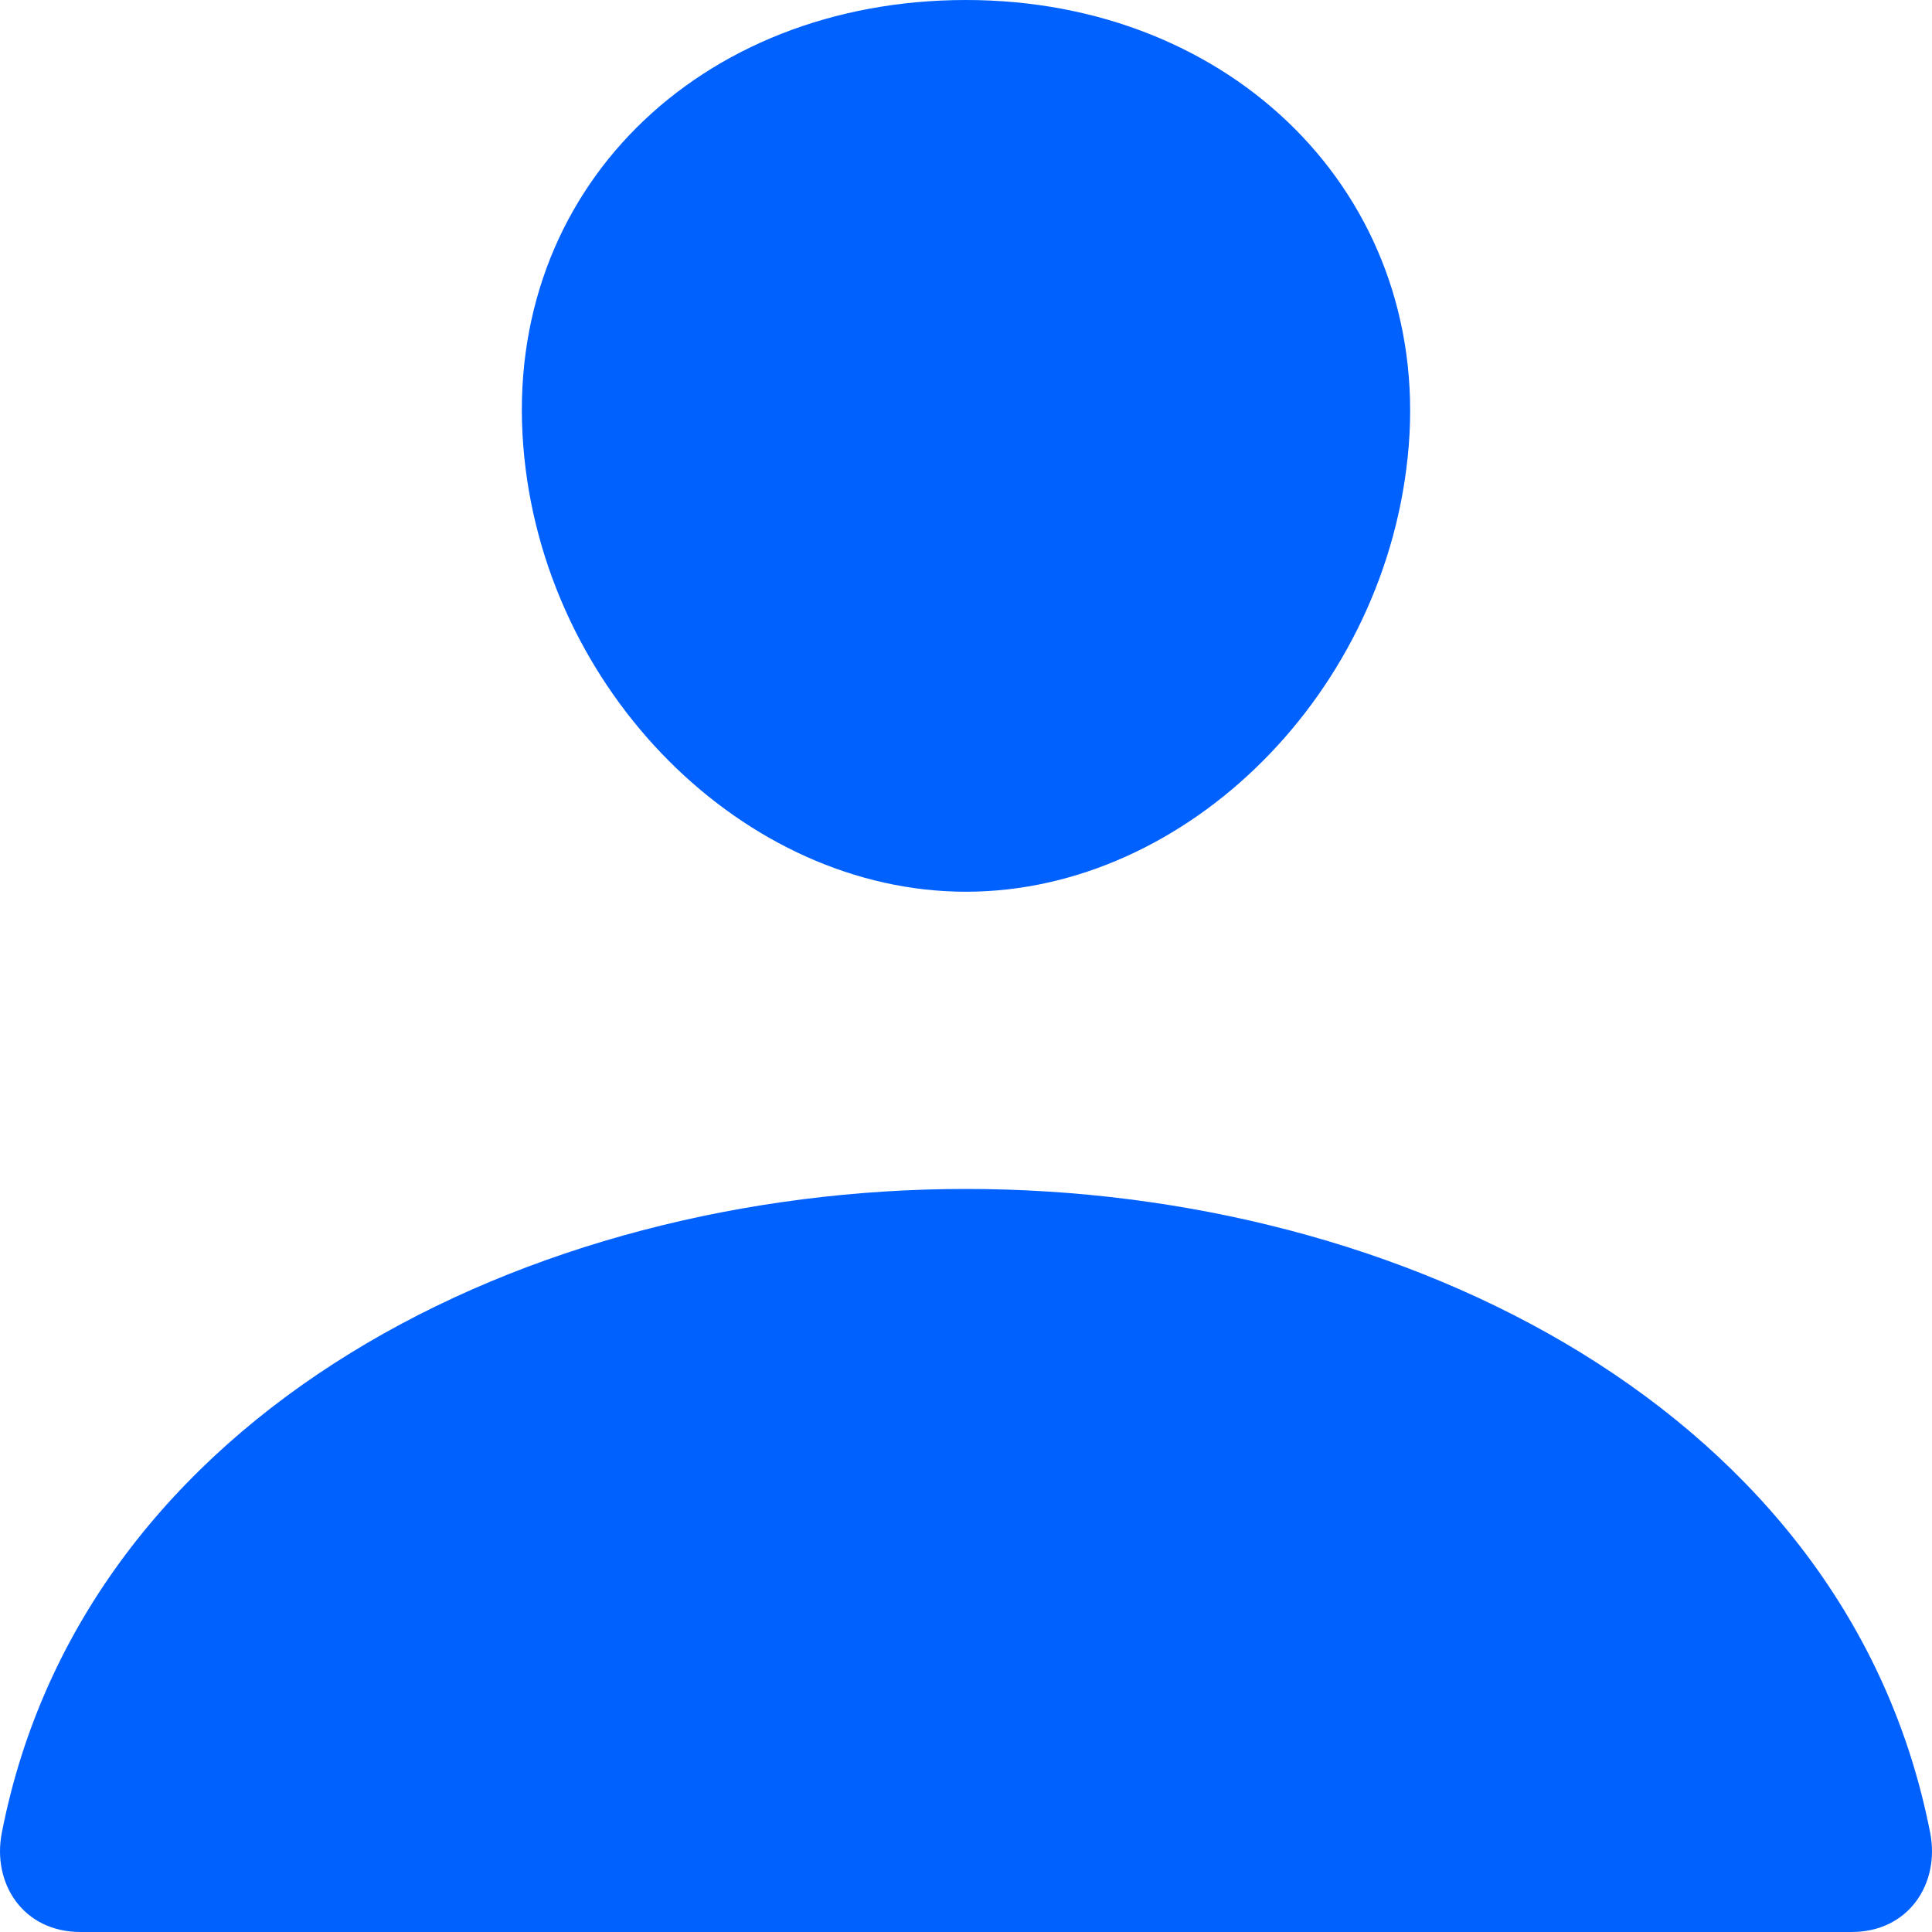
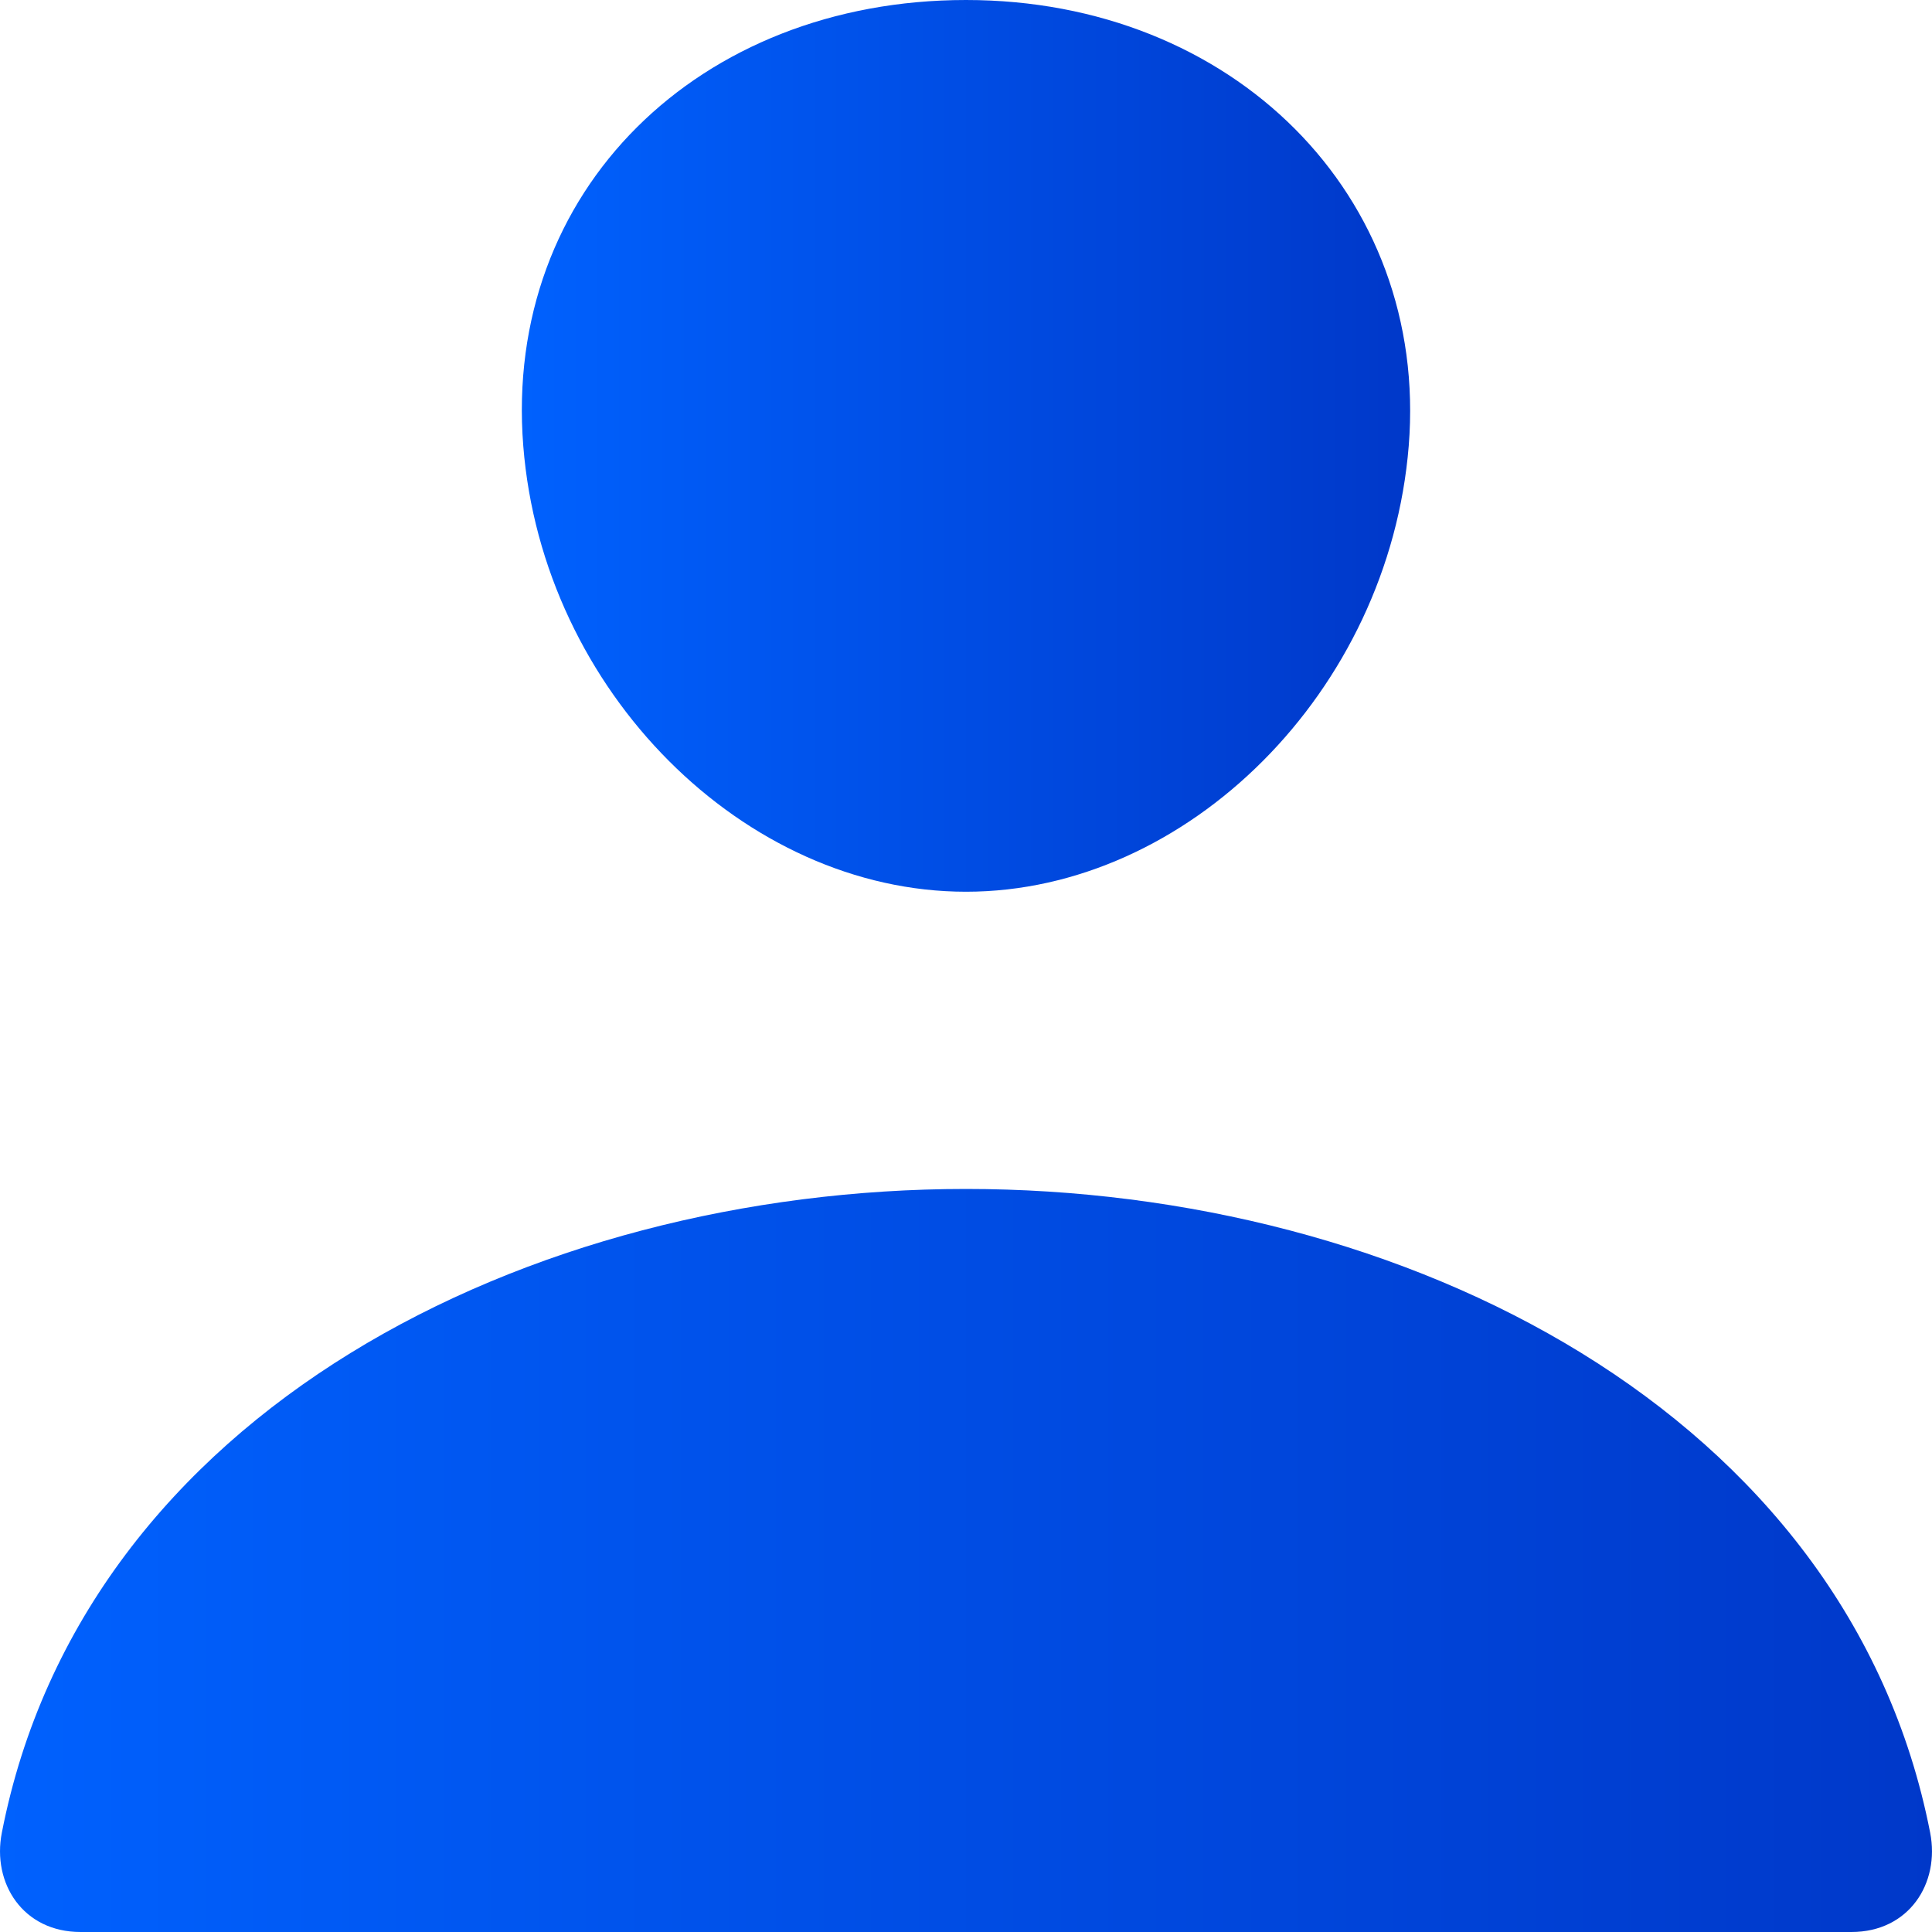
- <svg xmlns="http://www.w3.org/2000/svg" width="25" height="25" viewBox="0 0 25 25" fill="none">
-   <path d="M18.229 5.769C17.973 8.947 15.364 11.539 12.5       11.539C9.635 11.539 7.021 8.947 6.771 5.769C6.51       2.464 9.049 0 12.5 0C15.95 0 18.489 2.524 18.229 5.769Z" fill="#0061FF" />
-   <path d="M12.5 15.385C6.836 15.385 1.087 18.269 0.024 23.714C-0.105       24.37 0.298 25 1.042 25H23.958C24.702 25 25.105 24.37 24.976 23.714C23.912       18.269 18.163 15.385 12.5 15.385Z" fill="#0061FF" />
+ <svg xmlns="http://www.w3.org/2000/svg" width="25" height="25" viewBox="0 0 25 25" fill="url(#Gradient1)">
+   <linearGradient id="Gradient1" x1="0" x2="1" y1="0" y2="0">
+     <stop offset="0%" stop-color="#0061FE" class="one" />
+     <stop offset="100%" stop-color="#0038C9" />
+   </linearGradient>
+   <path d="M18.229 5.769C17.973 8.947 15.364 11.539 12.5       11.539C9.635 11.539 7.021 8.947 6.771 5.769C6.51       2.464 9.049 0 12.5 0C15.95 0 18.489 2.524 18.229 5.769Z" />
+   <path d="M12.5 15.385C6.836 15.385 1.087 18.269 0.024 23.714C-0.105       24.37 0.298 25 1.042 25H23.958C24.702 25 25.105 24.37 24.976 23.714C23.912       18.269 18.163 15.385 12.5 15.385Z" />
</svg>
